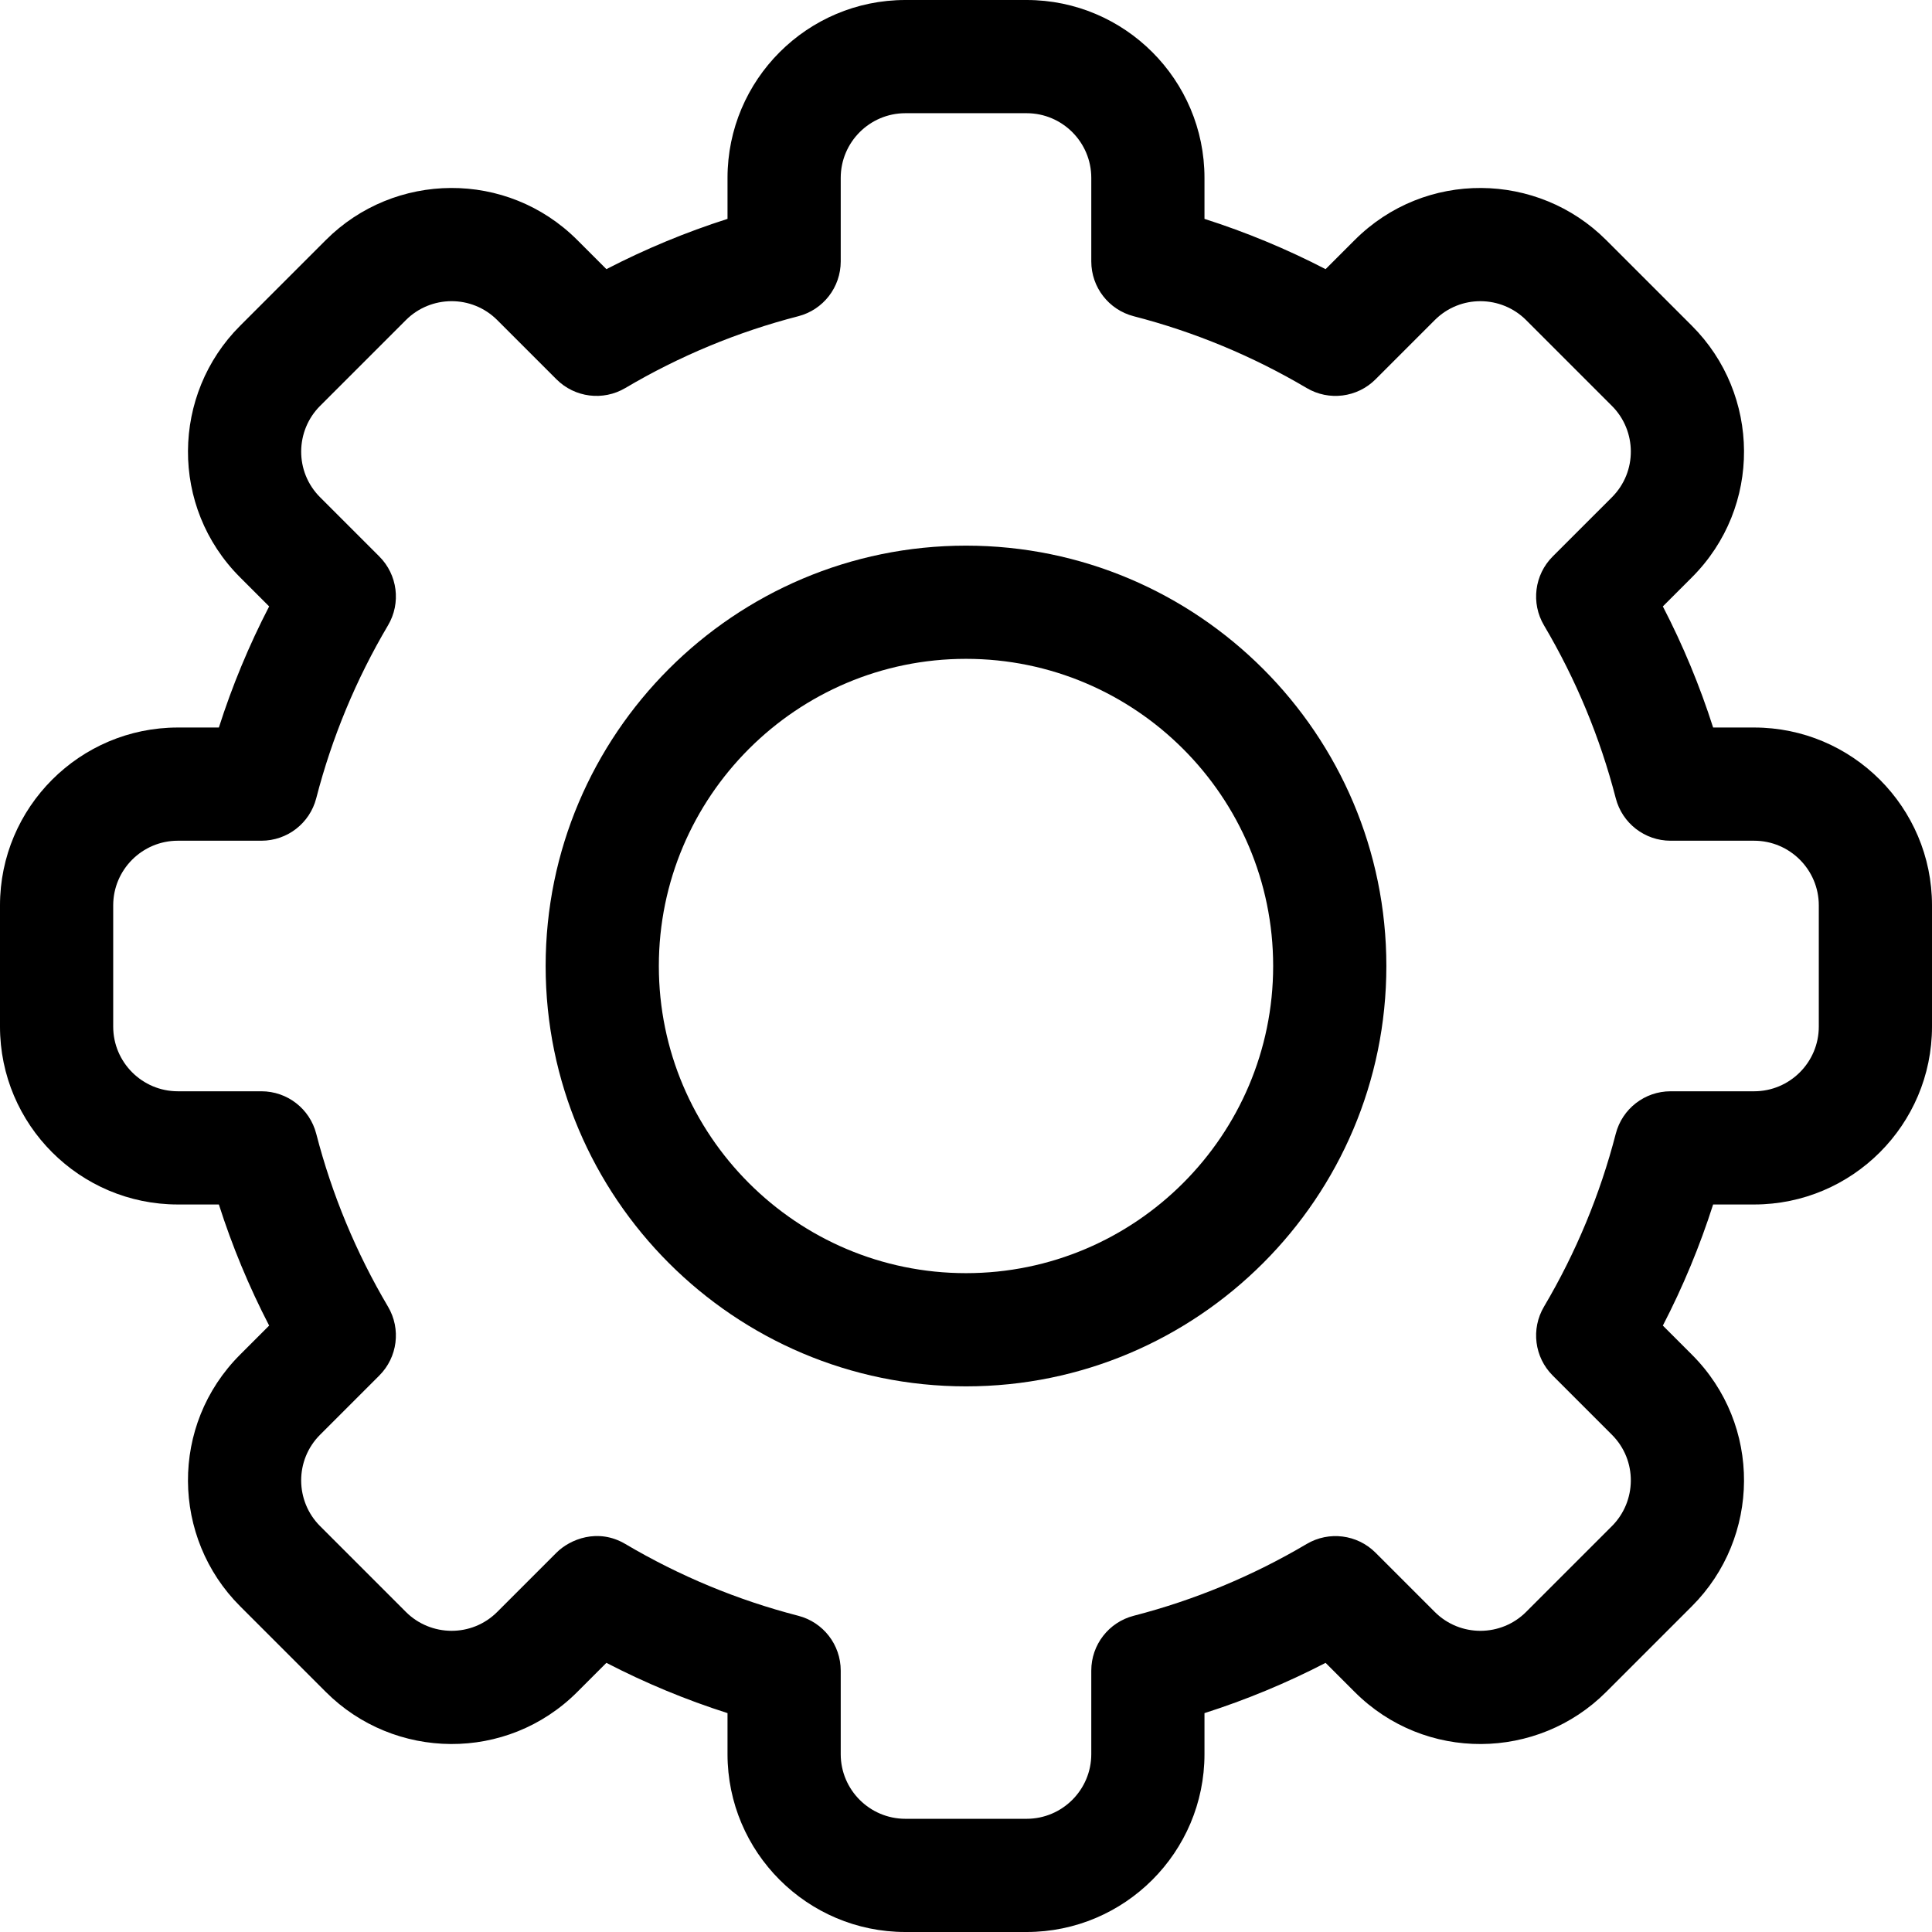
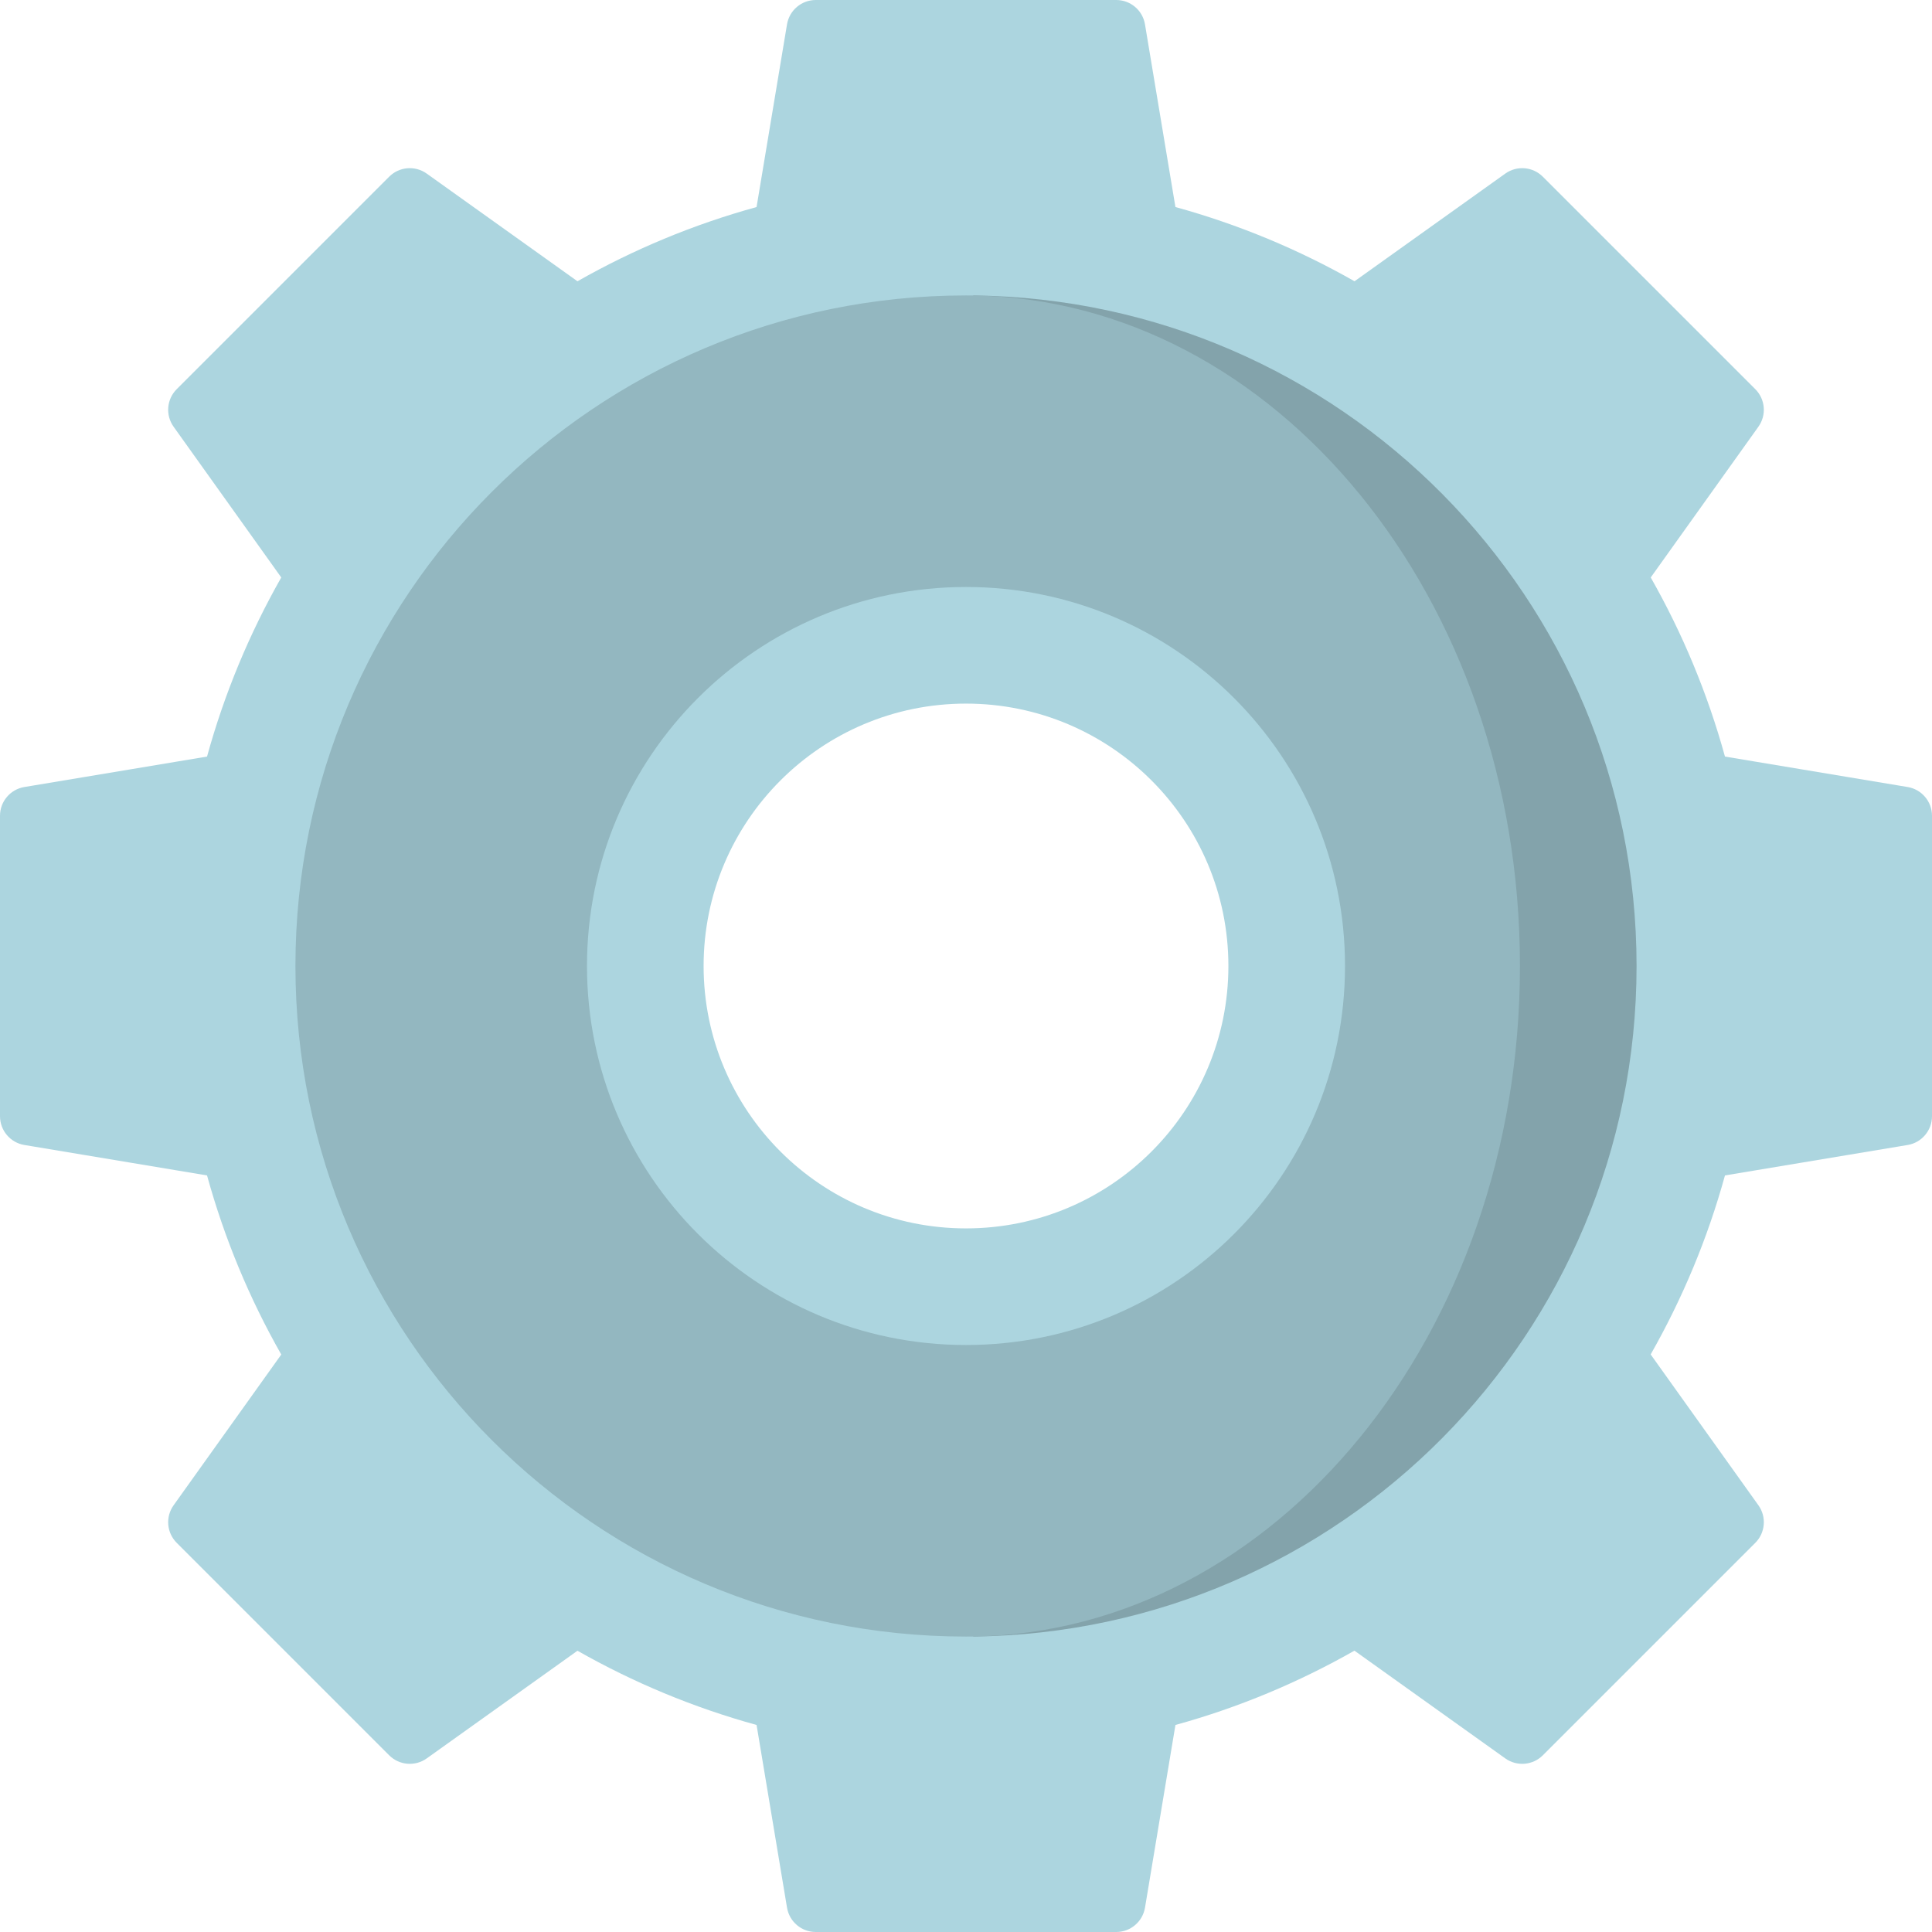
- <svg xmlns="http://www.w3.org/2000/svg" id="Layer_1" enable-background="new 0 0 512 512" height="512" viewBox="0 0 512 512" width="512">
-   <path d="m272.066 512h-32.133c-25.989 0-47.134-21.144-47.134-47.133v-10.871c-11.049-3.53-21.784-7.986-32.097-13.323l-7.704 7.704c-18.659 18.682-48.548 18.134-66.665-.007l-22.711-22.71c-18.149-18.129-18.671-48.008.006-66.665l7.698-7.698c-5.337-10.313-9.792-21.046-13.323-32.097h-10.87c-25.988 0-47.133-21.144-47.133-47.133v-32.134c0-25.989 21.145-47.133 47.134-47.133h10.87c3.531-11.05 7.986-21.784 13.323-32.097l-7.704-7.703c-18.666-18.646-18.151-48.528.006-66.665l22.713-22.712c18.159-18.184 48.041-18.638 66.664.006l7.697 7.697c10.313-5.336 21.048-9.792 32.097-13.323v-10.87c0-25.989 21.144-47.133 47.134-47.133h32.133c25.989 0 47.133 21.144 47.133 47.133v10.871c11.049 3.53 21.784 7.986 32.097 13.323l7.704-7.704c18.659-18.682 48.548-18.134 66.665.007l22.711 22.71c18.149 18.129 18.671 48.008-.006 66.665l-7.698 7.698c5.337 10.313 9.792 21.046 13.323 32.097h10.87c25.989 0 47.134 21.144 47.134 47.133v32.134c0 25.989-21.145 47.133-47.134 47.133h-10.87c-3.531 11.05-7.986 21.784-13.323 32.097l7.704 7.704c18.666 18.646 18.151 48.528-.006 66.665l-22.713 22.712c-18.159 18.184-48.041 18.638-66.664-.006l-7.697-7.697c-10.313 5.336-21.048 9.792-32.097 13.323v10.871c0 25.987-21.144 47.131-47.134 47.131zm-106.349-102.83c14.327 8.473 29.747 14.874 45.831 19.025 6.624 1.709 11.252 7.683 11.252 14.524v22.148c0 9.447 7.687 17.133 17.134 17.133h32.133c9.447 0 17.134-7.686 17.134-17.133v-22.148c0-6.841 4.628-12.815 11.252-14.524 16.084-4.151 31.504-10.552 45.831-19.025 5.895-3.486 13.4-2.538 18.243 2.305l15.688 15.689c6.764 6.772 17.626 6.615 24.224.007l22.727-22.726c6.582-6.574 6.802-17.438.006-24.225l-15.695-15.695c-4.842-4.842-5.79-12.348-2.305-18.242 8.473-14.326 14.873-29.746 19.024-45.831 1.71-6.624 7.684-11.251 14.524-11.251h22.147c9.447 0 17.134-7.686 17.134-17.133v-32.134c0-9.447-7.687-17.133-17.134-17.133h-22.147c-6.841 0-12.814-4.628-14.524-11.251-4.151-16.085-10.552-31.505-19.024-45.831-3.485-5.894-2.537-13.4 2.305-18.242l15.689-15.689c6.782-6.774 6.605-17.634.006-24.225l-22.725-22.725c-6.587-6.596-17.451-6.789-24.225-.006l-15.694 15.695c-4.842 4.843-12.35 5.791-18.243 2.305-14.327-8.473-29.747-14.874-45.831-19.025-6.624-1.709-11.252-7.683-11.252-14.524v-22.15c0-9.447-7.687-17.133-17.134-17.133h-32.133c-9.447 0-17.134 7.686-17.134 17.133v22.148c0 6.841-4.628 12.815-11.252 14.524-16.084 4.151-31.504 10.552-45.831 19.025-5.896 3.485-13.401 2.537-18.243-2.305l-15.688-15.689c-6.764-6.772-17.627-6.615-24.224-.007l-22.727 22.726c-6.582 6.574-6.802 17.437-.006 24.225l15.695 15.695c4.842 4.842 5.79 12.348 2.305 18.242-8.473 14.326-14.873 29.746-19.024 45.831-1.71 6.624-7.684 11.251-14.524 11.251h-22.148c-9.447.001-17.134 7.687-17.134 17.134v32.134c0 9.447 7.687 17.133 17.134 17.133h22.147c6.841 0 12.814 4.628 14.524 11.251 4.151 16.085 10.552 31.505 19.024 45.831 3.485 5.894 2.537 13.4-2.305 18.242l-15.689 15.689c-6.782 6.774-6.605 17.634-.006 24.225l22.725 22.725c6.587 6.596 17.451 6.789 24.225.006l15.694-15.695c3.568-3.567 10.991-6.594 18.244-2.304z" />
-   <path d="m256 367.4c-61.427 0-111.4-49.974-111.4-111.4s49.973-111.4 111.4-111.4 111.4 49.974 111.4 111.4-49.973 111.4-111.4 111.4zm0-192.8c-44.885 0-81.4 36.516-81.4 81.4s36.516 81.4 81.4 81.4 81.4-36.516 81.4-81.4-36.515-81.4-81.4-81.4z" />
+ <svg xmlns="http://www.w3.org/2000/svg" id="Capa_1" enable-background="new 0 0 497 497" height="512" viewBox="0 0 497 497" width="512">
+   <path d="m497 287.147v-77.293c0-3.666-2.651-6.795-6.267-7.398l-46.993-7.832c-4.48-16.269-10.933-31.718-19.096-46.072l27.698-38.778c2.131-2.983 1.793-7.07-.8-9.663l-54.654-54.654c-2.592-2.592-6.679-2.931-9.663-.8l-38.778 27.698c-14.354-8.162-29.803-14.616-46.072-19.096l-7.832-46.993c-.601-3.615-3.73-6.266-7.396-6.266h-77.293c-3.666 0-6.795 2.651-7.398 6.267l-7.832 46.993c-16.269 4.48-31.718 10.933-46.072 19.096l-38.778-27.698c-2.983-2.131-7.07-1.793-9.663.8l-54.654 54.654c-2.592 2.592-2.931 6.679-.8 9.663l27.698 38.778c-8.162 14.354-14.616 29.803-19.096 46.072l-46.993 7.832c-3.615.601-6.266 3.73-6.266 7.396v77.293c0 3.666 2.651 6.795 6.267 7.398l46.993 7.832c4.48 16.269 10.933 31.718 19.096 46.072l-27.698 38.778c-2.131 2.983-1.793 7.07.8 9.663l54.654 54.654c2.592 2.592 6.679 2.931 9.663.8l38.778-27.698c14.354 8.162 29.803 14.616 46.072 19.096l7.832 46.993c.603 3.616 3.732 6.267 7.398 6.267h77.293c3.666 0 6.795-2.651 7.398-6.267l7.832-46.993c16.265-4.478 31.696-10.956 46.046-19.114l38.804 27.717c2.983 2.131 7.07 1.793 9.663-.8l54.654-54.654c2.592-2.592 2.931-6.679.8-9.663l-27.717-38.804c8.159-14.35 14.636-29.781 19.114-46.046l46.993-7.832c3.614-.603 6.265-3.732 6.265-7.398zm-248.5 58.853c-53.848 0-97.5-43.652-97.5-97.5s43.652-97.5 97.5-97.5 97.5 43.652 97.5 97.5-43.652 97.5-97.5 97.5z" fill="#acd5df" />
+   <path d="m250.34 76.01c94.42.99 170.66 77.83 170.66 172.49s-76.24 171.5-170.66 172.49l110.66-172.49z" fill="#83a3ab" />
+   <path d="m250.34 76.01c77.85 1.2 140.66 77.96 140.66 172.49s-62.81 171.29-140.66 172.49c-.61.01-1.23.01-1.84.01-95.27 0-172.5-77.23-172.5-172.5s77.23-172.5 172.5-172.5c.61 0 1.23 0 1.84.01zm80.66 172.49c0-45.56-36.94-82.5-82.5-82.5s-82.5 36.94-82.5 82.5 36.94 82.5 82.5 82.5 82.5-36.94 82.5-82.5z" fill="#93b7c0" />
+   <path d="m248.5 151c-53.848 0-97.5 43.652-97.5 97.5s43.652 97.5 97.5 97.5 97.5-43.652 97.5-97.5-43.652-97.5-97.5-97.5zm0 165c-37.279 0-67.5-30.221-67.5-67.5s30.221-67.5 67.5-67.5 67.5 30.221 67.5 67.5-30.221 67.5-67.5 67.5z" fill="#acd5df" />
</svg>
